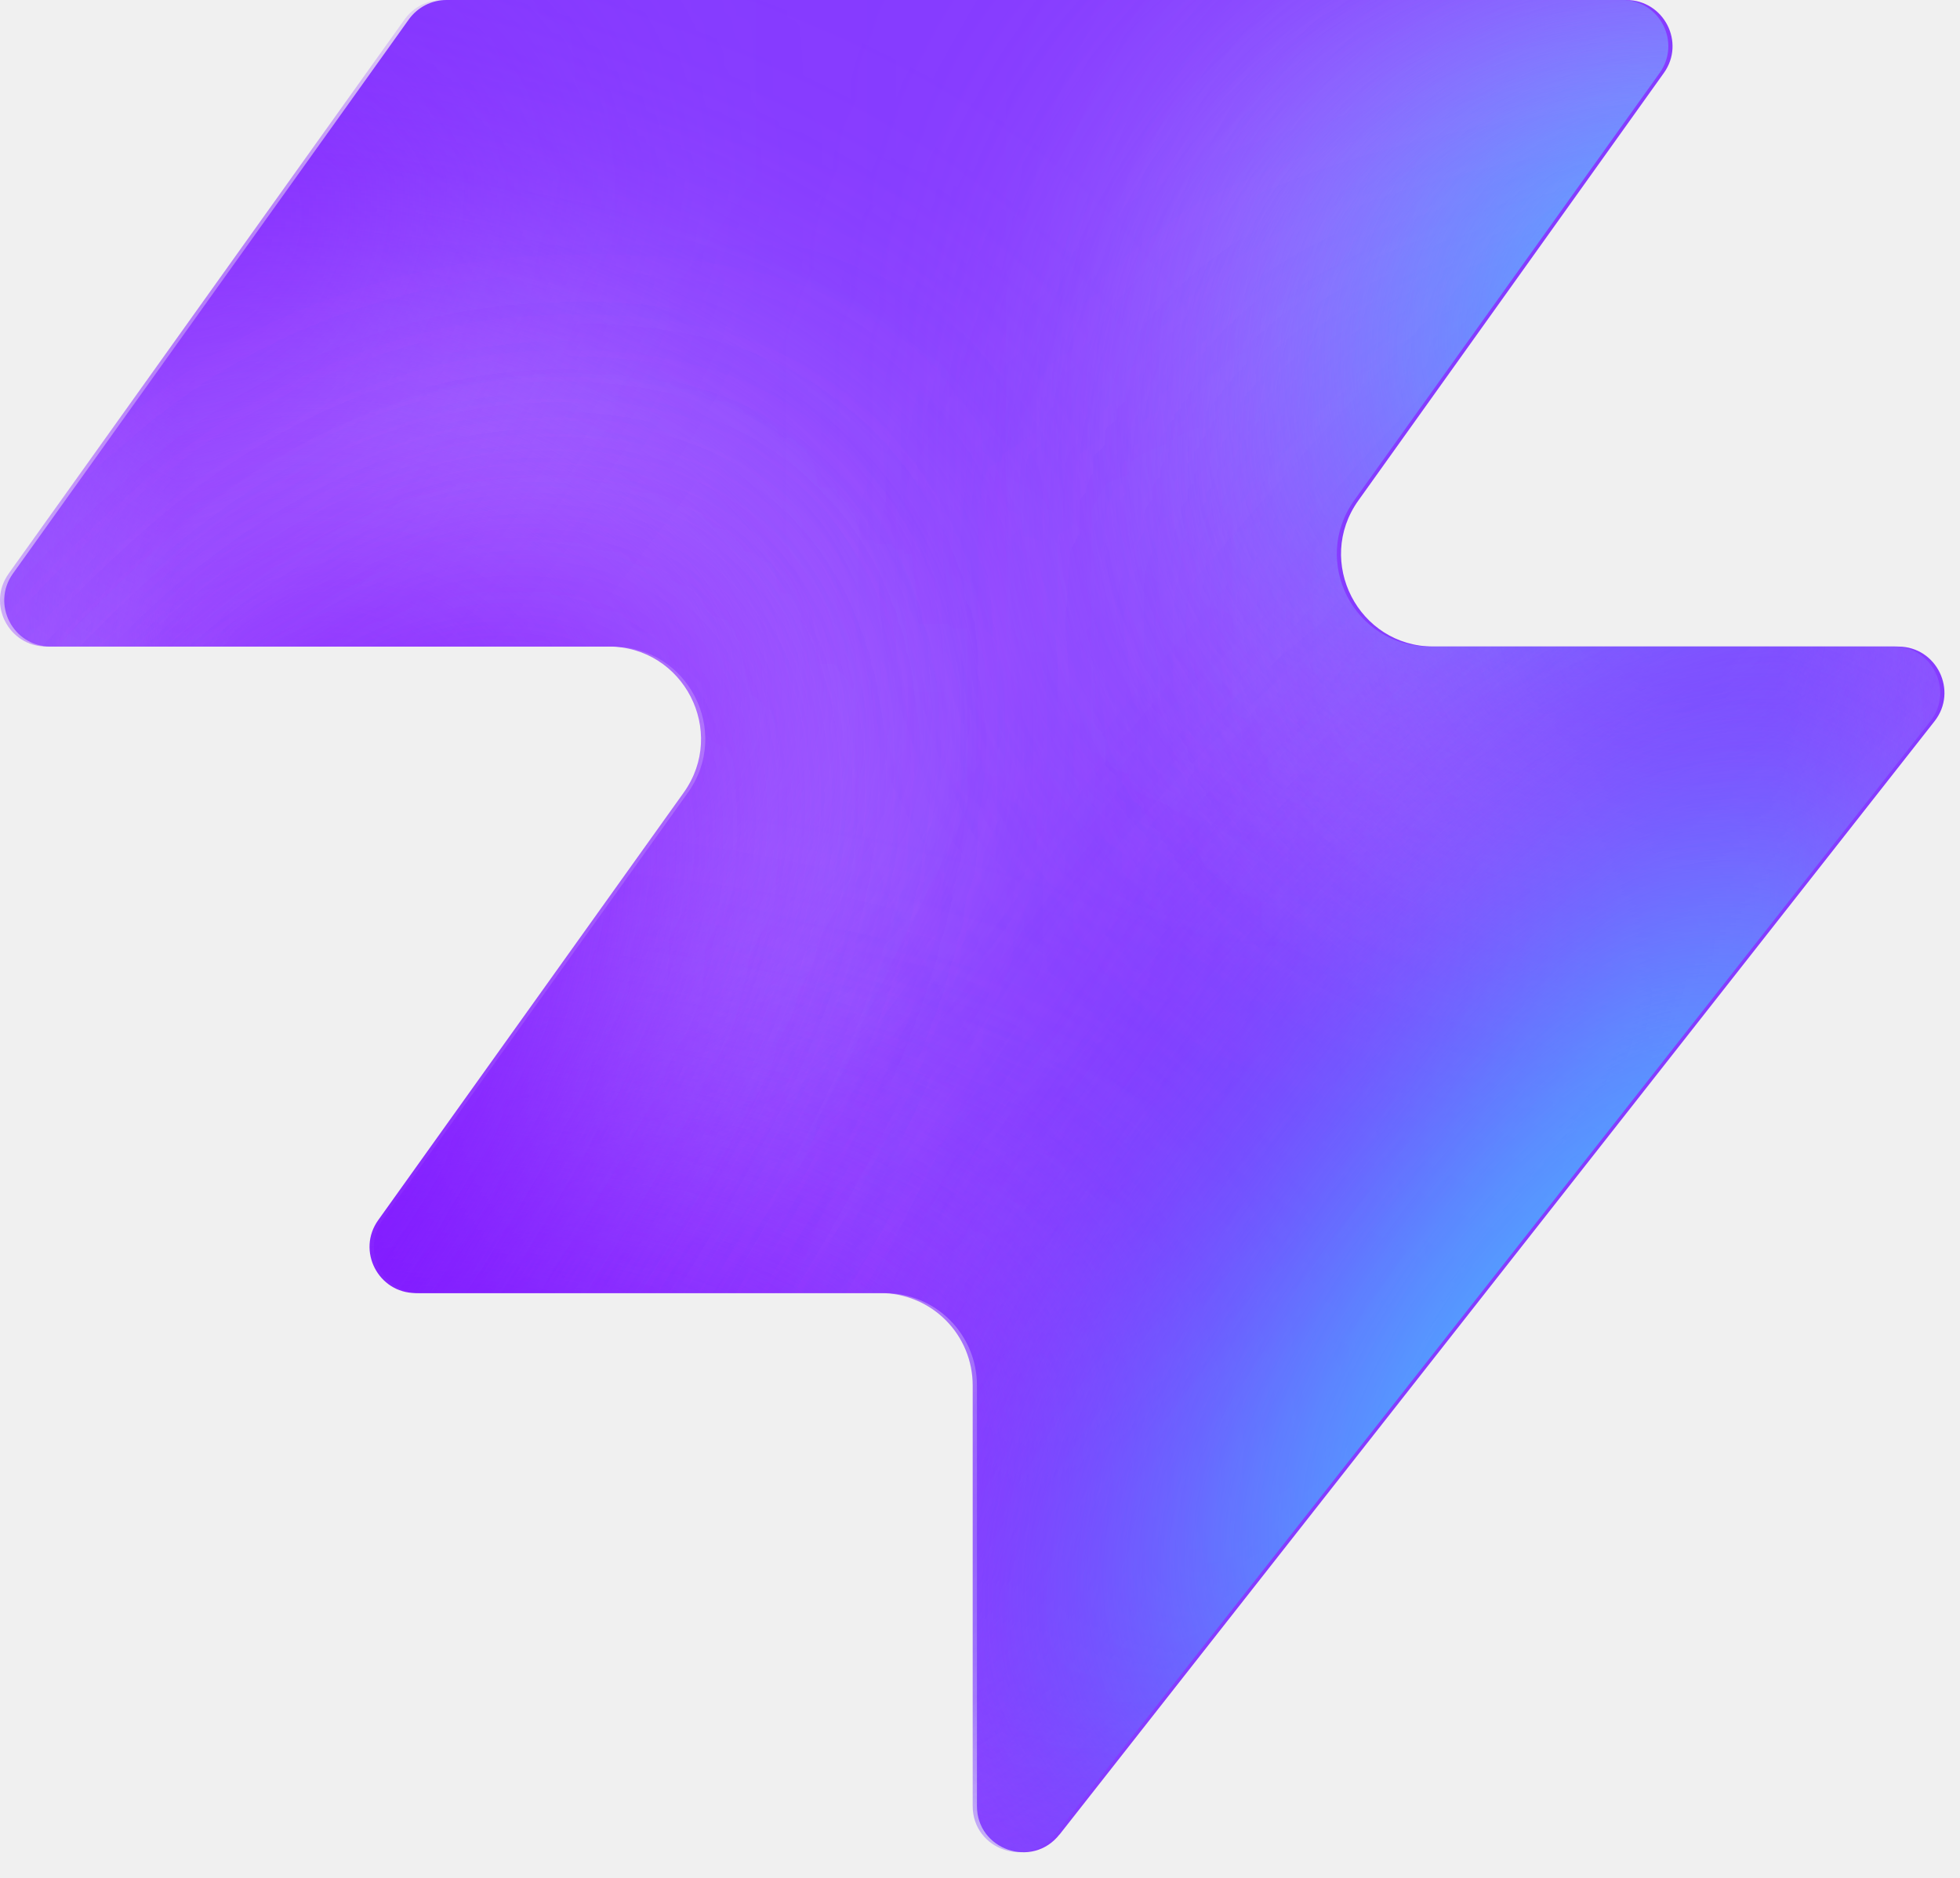
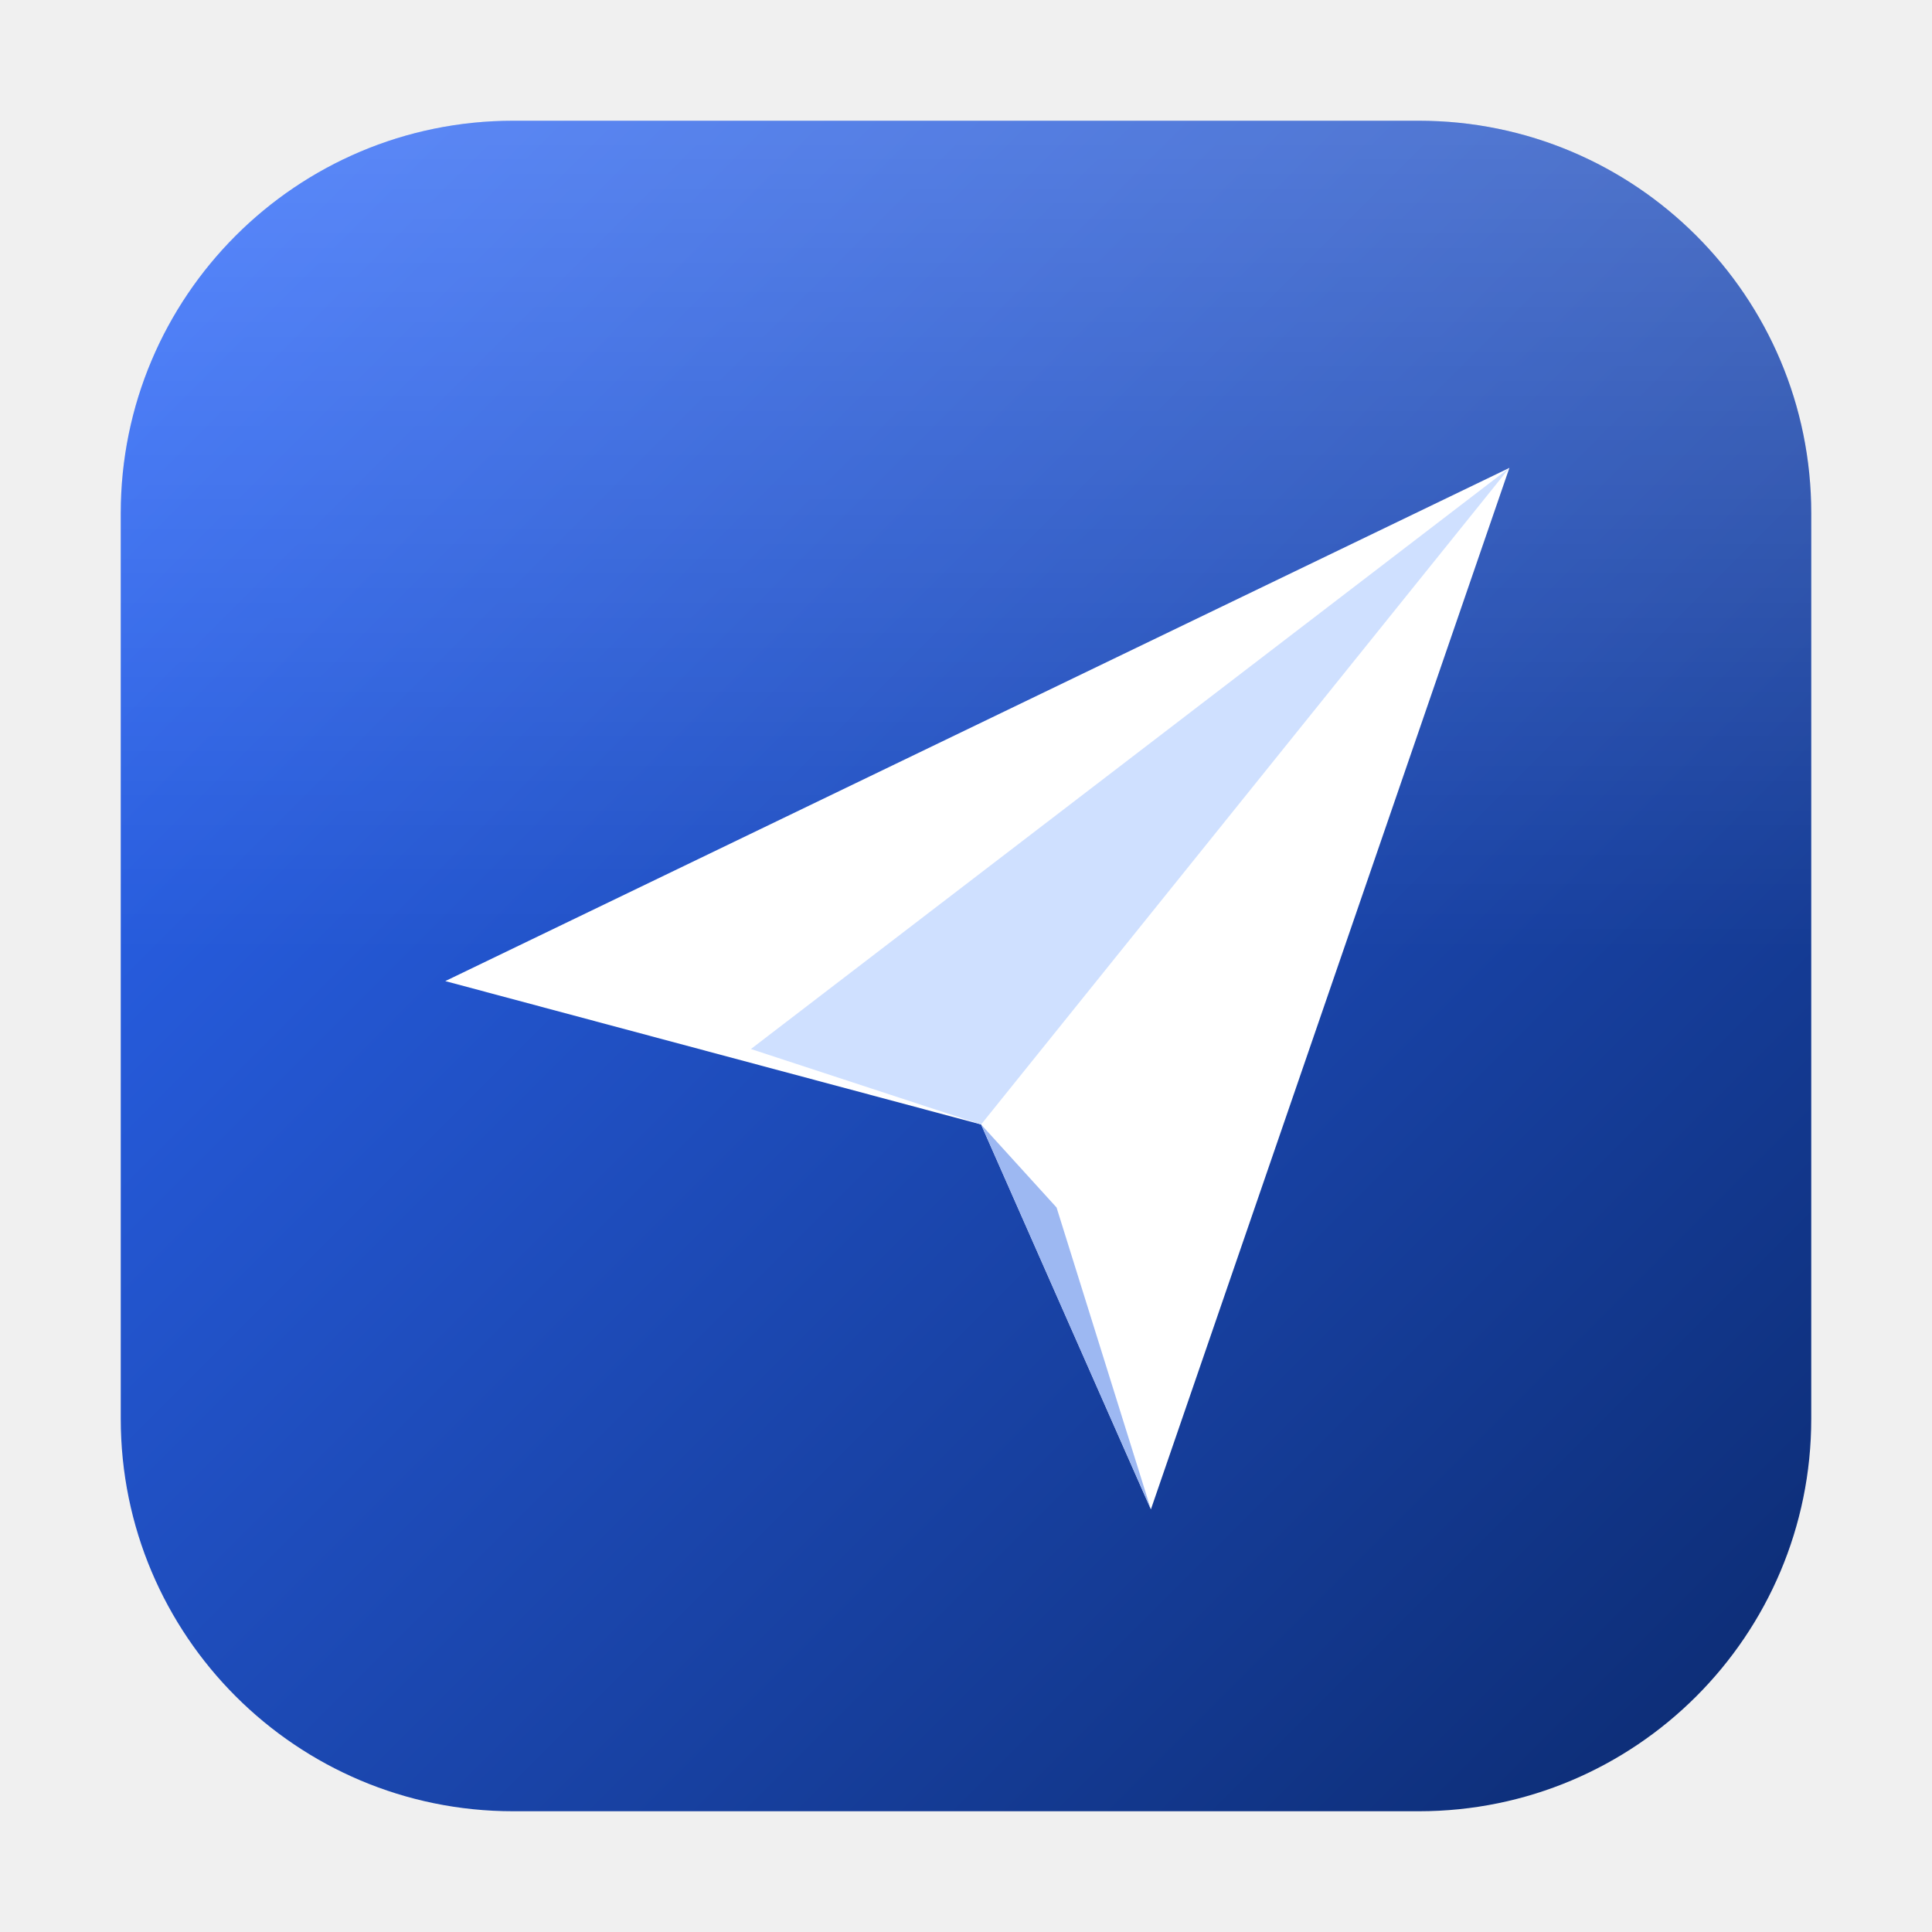
- <svg xmlns="http://www.w3.org/2000/svg" width="48" height="46" fill="none" viewBox="0 0 48 46">
-   <path fill="#863bff" d="M25.946 44.938c-.664.845-2.021.375-2.021-.698V33.937a2.26 2.26 0 0 0-2.262-2.262H10.287c-.92 0-1.456-1.04-.92-1.788l7.48-10.471c1.07-1.497 0-3.578-1.842-3.578H1.237c-.92 0-1.456-1.04-.92-1.788L10.013.474c.214-.297.556-.474.92-.474h28.894c.92 0 1.456 1.04.92 1.788l-7.48 10.471c-1.07 1.498 0 3.579 1.842 3.579h11.377c.943 0 1.473 1.088.89 1.83L25.947 44.94z" style="fill:#863bff;fill:color(display-p3 .525 .23 1);fill-opacity:1" />
-   <mask id="a" width="48" height="46" x="0" y="0" maskUnits="userSpaceOnUse" style="mask-type:alpha">
-     <path fill="#000" d="M25.842 44.938c-.664.844-2.021.375-2.021-.698V33.937a2.26 2.26 0 0 0-2.262-2.262H10.183c-.92 0-1.456-1.04-.92-1.788l7.48-10.471c1.07-1.498 0-3.579-1.842-3.579H1.133c-.92 0-1.456-1.04-.92-1.787L9.91.473c.214-.297.556-.474.92-.474h28.894c.92 0 1.456 1.04.92 1.788l-7.48 10.471c-1.07 1.498 0 3.578 1.842 3.578h11.377c.943 0 1.473 1.088.89 1.832L25.843 44.94z" style="fill:#000;fill-opacity:1" />
-   </mask>
-   <g mask="url(#a)">
-     <g filter="url(#b)">
-       <ellipse cx="5.508" cy="14.704" fill="#ede6ff" rx="5.508" ry="14.704" style="fill:#ede6ff;fill:color(display-p3 .927 .903 1);fill-opacity:1" transform="matrix(.00324 1 1 -.00324 -4.47 31.516)" />
-     </g>
-     <g filter="url(#c)">
-       <ellipse cx="10.399" cy="29.851" fill="#ede6ff" rx="10.399" ry="29.851" style="fill:#ede6ff;fill:color(display-p3 .927 .903 1);fill-opacity:1" transform="matrix(.00324 1 1 -.00324 -39.328 7.883)" />
-     </g>
-     <g filter="url(#d)">
-       <ellipse cx="5.508" cy="30.487" fill="#7e14ff" rx="5.508" ry="30.487" style="fill:#7e14ff;fill:color(display-p3 .492 .077 1);fill-opacity:1" transform="rotate(89.814 -25.913 -14.639)scale(1 -1)" />
-     </g>
-     <g filter="url(#e)">
-       <ellipse cx="5.508" cy="30.599" fill="#7e14ff" rx="5.508" ry="30.599" style="fill:#7e14ff;fill:color(display-p3 .492 .077 1);fill-opacity:1" transform="rotate(89.814 -32.644 -3.334)scale(1 -1)" />
-     </g>
-     <g filter="url(#f)">
-       <ellipse cx="5.508" cy="30.599" fill="#7e14ff" rx="5.508" ry="30.599" style="fill:#7e14ff;fill:color(display-p3 .492 .077 1);fill-opacity:1" transform="matrix(.00324 1 1 -.00324 -34.34 30.47)" />
-     </g>
-     <g filter="url(#g)">
-       <ellipse cx="14.072" cy="22.078" fill="#ede6ff" rx="14.072" ry="22.078" style="fill:#ede6ff;fill:color(display-p3 .927 .903 1);fill-opacity:1" transform="rotate(93.35 24.506 48.493)scale(-1 1)" />
-     </g>
-     <g filter="url(#h)">
-       <ellipse cx="3.47" cy="21.501" fill="#7e14ff" rx="3.47" ry="21.501" style="fill:#7e14ff;fill:color(display-p3 .492 .077 1);fill-opacity:1" transform="rotate(89.009 28.708 47.59)scale(-1 1)" />
-     </g>
-     <g filter="url(#i)">
-       <ellipse cx="3.47" cy="21.501" fill="#7e14ff" rx="3.47" ry="21.501" style="fill:#7e14ff;fill:color(display-p3 .492 .077 1);fill-opacity:1" transform="rotate(89.009 28.708 47.59)scale(-1 1)" />
-     </g>
-     <g filter="url(#j)">
-       <ellipse cx=".387" cy="8.972" fill="#7e14ff" rx="4.407" ry="29.108" style="fill:#7e14ff;fill:color(display-p3 .492 .077 1);fill-opacity:1" transform="rotate(39.51 .387 8.972)" />
-     </g>
-     <g filter="url(#k)">
-       <ellipse cx="47.523" cy="-6.092" fill="#7e14ff" rx="4.407" ry="29.108" style="fill:#7e14ff;fill:color(display-p3 .492 .077 1);fill-opacity:1" transform="rotate(37.892 47.523 -6.092)" />
-     </g>
-     <g filter="url(#l)">
-       <ellipse cx="41.412" cy="6.333" fill="#47bfff" rx="5.971" ry="9.665" style="fill:#47bfff;fill:color(display-p3 .28 .748 1);fill-opacity:1" transform="rotate(37.892 41.412 6.333)" />
-     </g>
-     <g filter="url(#m)">
-       <ellipse cx="-1.879" cy="38.332" fill="#7e14ff" rx="4.407" ry="29.108" style="fill:#7e14ff;fill:color(display-p3 .492 .077 1);fill-opacity:1" transform="rotate(37.892 -1.88 38.332)" />
-     </g>
-     <g filter="url(#n)">
-       <ellipse cx="-1.879" cy="38.332" fill="#7e14ff" rx="4.407" ry="29.108" style="fill:#7e14ff;fill:color(display-p3 .492 .077 1);fill-opacity:1" transform="rotate(37.892 -1.88 38.332)" />
-     </g>
-     <g filter="url(#o)">
-       <ellipse cx="35.651" cy="29.907" fill="#7e14ff" rx="4.407" ry="29.108" style="fill:#7e14ff;fill:color(display-p3 .492 .077 1);fill-opacity:1" transform="rotate(37.892 35.651 29.907)" />
-     </g>
-     <g filter="url(#p)">
-       <ellipse cx="38.418" cy="32.4" fill="#47bfff" rx="5.971" ry="15.297" style="fill:#47bfff;fill:color(display-p3 .28 .748 1);fill-opacity:1" transform="rotate(37.892 38.418 32.4)" />
-     </g>
-   </g>
+ <svg xmlns="http://www.w3.org/2000/svg" viewBox="0 0 1024 1024" width="1024" height="1024">
  <defs>
-     <filter id="b" width="60.045" height="41.654" x="-19.77" y="16.149" color-interpolation-filters="sRGB" filterUnits="userSpaceOnUse">
-       <feFlood flood-opacity="0" result="BackgroundImageFix" />
-       <feBlend in="SourceGraphic" in2="BackgroundImageFix" result="shape" />
-       <feGaussianBlur result="effect1_foregroundBlur_2002_17158" stdDeviation="7.659" />
-     </filter>
-     <filter id="c" width="90.34" height="51.437" x="-54.613" y="-7.533" color-interpolation-filters="sRGB" filterUnits="userSpaceOnUse">
-       <feFlood flood-opacity="0" result="BackgroundImageFix" />
-       <feBlend in="SourceGraphic" in2="BackgroundImageFix" result="shape" />
-       <feGaussianBlur result="effect1_foregroundBlur_2002_17158" stdDeviation="7.659" />
-     </filter>
-     <filter id="d" width="79.355" height="29.4" x="-49.64" y="2.03" color-interpolation-filters="sRGB" filterUnits="userSpaceOnUse">
-       <feFlood flood-opacity="0" result="BackgroundImageFix" />
-       <feBlend in="SourceGraphic" in2="BackgroundImageFix" result="shape" />
-       <feGaussianBlur result="effect1_foregroundBlur_2002_17158" stdDeviation="4.596" />
-     </filter>
-     <filter id="e" width="79.579" height="29.4" x="-45.045" y="20.029" color-interpolation-filters="sRGB" filterUnits="userSpaceOnUse">
-       <feFlood flood-opacity="0" result="BackgroundImageFix" />
-       <feBlend in="SourceGraphic" in2="BackgroundImageFix" result="shape" />
-       <feGaussianBlur result="effect1_foregroundBlur_2002_17158" stdDeviation="4.596" />
-     </filter>
-     <filter id="f" width="79.579" height="29.4" x="-43.513" y="21.178" color-interpolation-filters="sRGB" filterUnits="userSpaceOnUse">
-       <feFlood flood-opacity="0" result="BackgroundImageFix" />
-       <feBlend in="SourceGraphic" in2="BackgroundImageFix" result="shape" />
-       <feGaussianBlur result="effect1_foregroundBlur_2002_17158" stdDeviation="4.596" />
-     </filter>
-     <filter id="g" width="74.749" height="58.852" x="15.756" y="-17.901" color-interpolation-filters="sRGB" filterUnits="userSpaceOnUse">
-       <feFlood flood-opacity="0" result="BackgroundImageFix" />
-       <feBlend in="SourceGraphic" in2="BackgroundImageFix" result="shape" />
-       <feGaussianBlur result="effect1_foregroundBlur_2002_17158" stdDeviation="7.659" />
-     </filter>
-     <filter id="h" width="61.377" height="25.362" x="23.548" y="2.284" color-interpolation-filters="sRGB" filterUnits="userSpaceOnUse">
-       <feFlood flood-opacity="0" result="BackgroundImageFix" />
-       <feBlend in="SourceGraphic" in2="BackgroundImageFix" result="shape" />
-       <feGaussianBlur result="effect1_foregroundBlur_2002_17158" stdDeviation="4.596" />
-     </filter>
-     <filter id="i" width="61.377" height="25.362" x="23.548" y="2.284" color-interpolation-filters="sRGB" filterUnits="userSpaceOnUse">
-       <feFlood flood-opacity="0" result="BackgroundImageFix" />
-       <feBlend in="SourceGraphic" in2="BackgroundImageFix" result="shape" />
-       <feGaussianBlur result="effect1_foregroundBlur_2002_17158" stdDeviation="4.596" />
-     </filter>
-     <filter id="j" width="56.045" height="63.649" x="-27.636" y="-22.853" color-interpolation-filters="sRGB" filterUnits="userSpaceOnUse">
-       <feFlood flood-opacity="0" result="BackgroundImageFix" />
-       <feBlend in="SourceGraphic" in2="BackgroundImageFix" result="shape" />
-       <feGaussianBlur result="effect1_foregroundBlur_2002_17158" stdDeviation="4.596" />
-     </filter>
-     <filter id="k" width="54.814" height="64.646" x="20.116" y="-38.415" color-interpolation-filters="sRGB" filterUnits="userSpaceOnUse">
-       <feFlood flood-opacity="0" result="BackgroundImageFix" />
-       <feBlend in="SourceGraphic" in2="BackgroundImageFix" result="shape" />
-       <feGaussianBlur result="effect1_foregroundBlur_2002_17158" stdDeviation="4.596" />
-     </filter>
-     <filter id="l" width="33.541" height="35.313" x="24.641" y="-11.323" color-interpolation-filters="sRGB" filterUnits="userSpaceOnUse">
-       <feFlood flood-opacity="0" result="BackgroundImageFix" />
-       <feBlend in="SourceGraphic" in2="BackgroundImageFix" result="shape" />
-       <feGaussianBlur result="effect1_foregroundBlur_2002_17158" stdDeviation="4.596" />
-     </filter>
-     <filter id="m" width="54.814" height="64.646" x="-29.286" y="6.009" color-interpolation-filters="sRGB" filterUnits="userSpaceOnUse">
-       <feFlood flood-opacity="0" result="BackgroundImageFix" />
-       <feBlend in="SourceGraphic" in2="BackgroundImageFix" result="shape" />
-       <feGaussianBlur result="effect1_foregroundBlur_2002_17158" stdDeviation="4.596" />
-     </filter>
-     <filter id="n" width="54.814" height="64.646" x="-29.286" y="6.009" color-interpolation-filters="sRGB" filterUnits="userSpaceOnUse">
-       <feFlood flood-opacity="0" result="BackgroundImageFix" />
-       <feBlend in="SourceGraphic" in2="BackgroundImageFix" result="shape" />
-       <feGaussianBlur result="effect1_foregroundBlur_2002_17158" stdDeviation="4.596" />
-     </filter>
-     <filter id="o" width="54.814" height="64.646" x="8.244" y="-2.416" color-interpolation-filters="sRGB" filterUnits="userSpaceOnUse">
-       <feFlood flood-opacity="0" result="BackgroundImageFix" />
-       <feBlend in="SourceGraphic" in2="BackgroundImageFix" result="shape" />
-       <feGaussianBlur result="effect1_foregroundBlur_2002_17158" stdDeviation="4.596" />
-     </filter>
-     <filter id="p" width="39.409" height="43.623" x="18.713" y="10.588" color-interpolation-filters="sRGB" filterUnits="userSpaceOnUse">
-       <feFlood flood-opacity="0" result="BackgroundImageFix" />
-       <feBlend in="SourceGraphic" in2="BackgroundImageFix" result="shape" />
-       <feGaussianBlur result="effect1_foregroundBlur_2002_17158" stdDeviation="4.596" />
-     </filter>
+     <linearGradient id="bg" x1="0" y1="0" x2="1" y2="1">
+       <stop offset="0" stop-color="#2f6bff" />
+       <stop offset="1" stop-color="#0b2a6f" />
+     </linearGradient>
+     <clipPath id="tile">
+       <rect x="64" y="64" width="896" height="896" rx="208" />
+     </clipPath>
+     <linearGradient id="sheen" x1="0" y1="0" x2="0" y2="1">
+       <stop offset="0" stop-color="#ffffff" stop-opacity=".22" />
+       <stop offset="1" stop-color="#ffffff" stop-opacity="0" />
+     </linearGradient>
  </defs>
+   <rect x="64" y="64" width="896" height="896" rx="208" fill="url(#bg)" />
+   <rect x="64" y="64" width="896" height="440" fill="url(#sheen)" clip-path="url(#tile)" />
+   <path d="M236 520 L800 248 L610 800 L520 596 Z" fill="#ffffff" />
+   <path d="M520 596 L800 248 L398 556 Z" fill="#cfe0ff" />
+   <path d="M520 596 L610 800 L560 640 Z" fill="#9db8f2" />
</svg>
